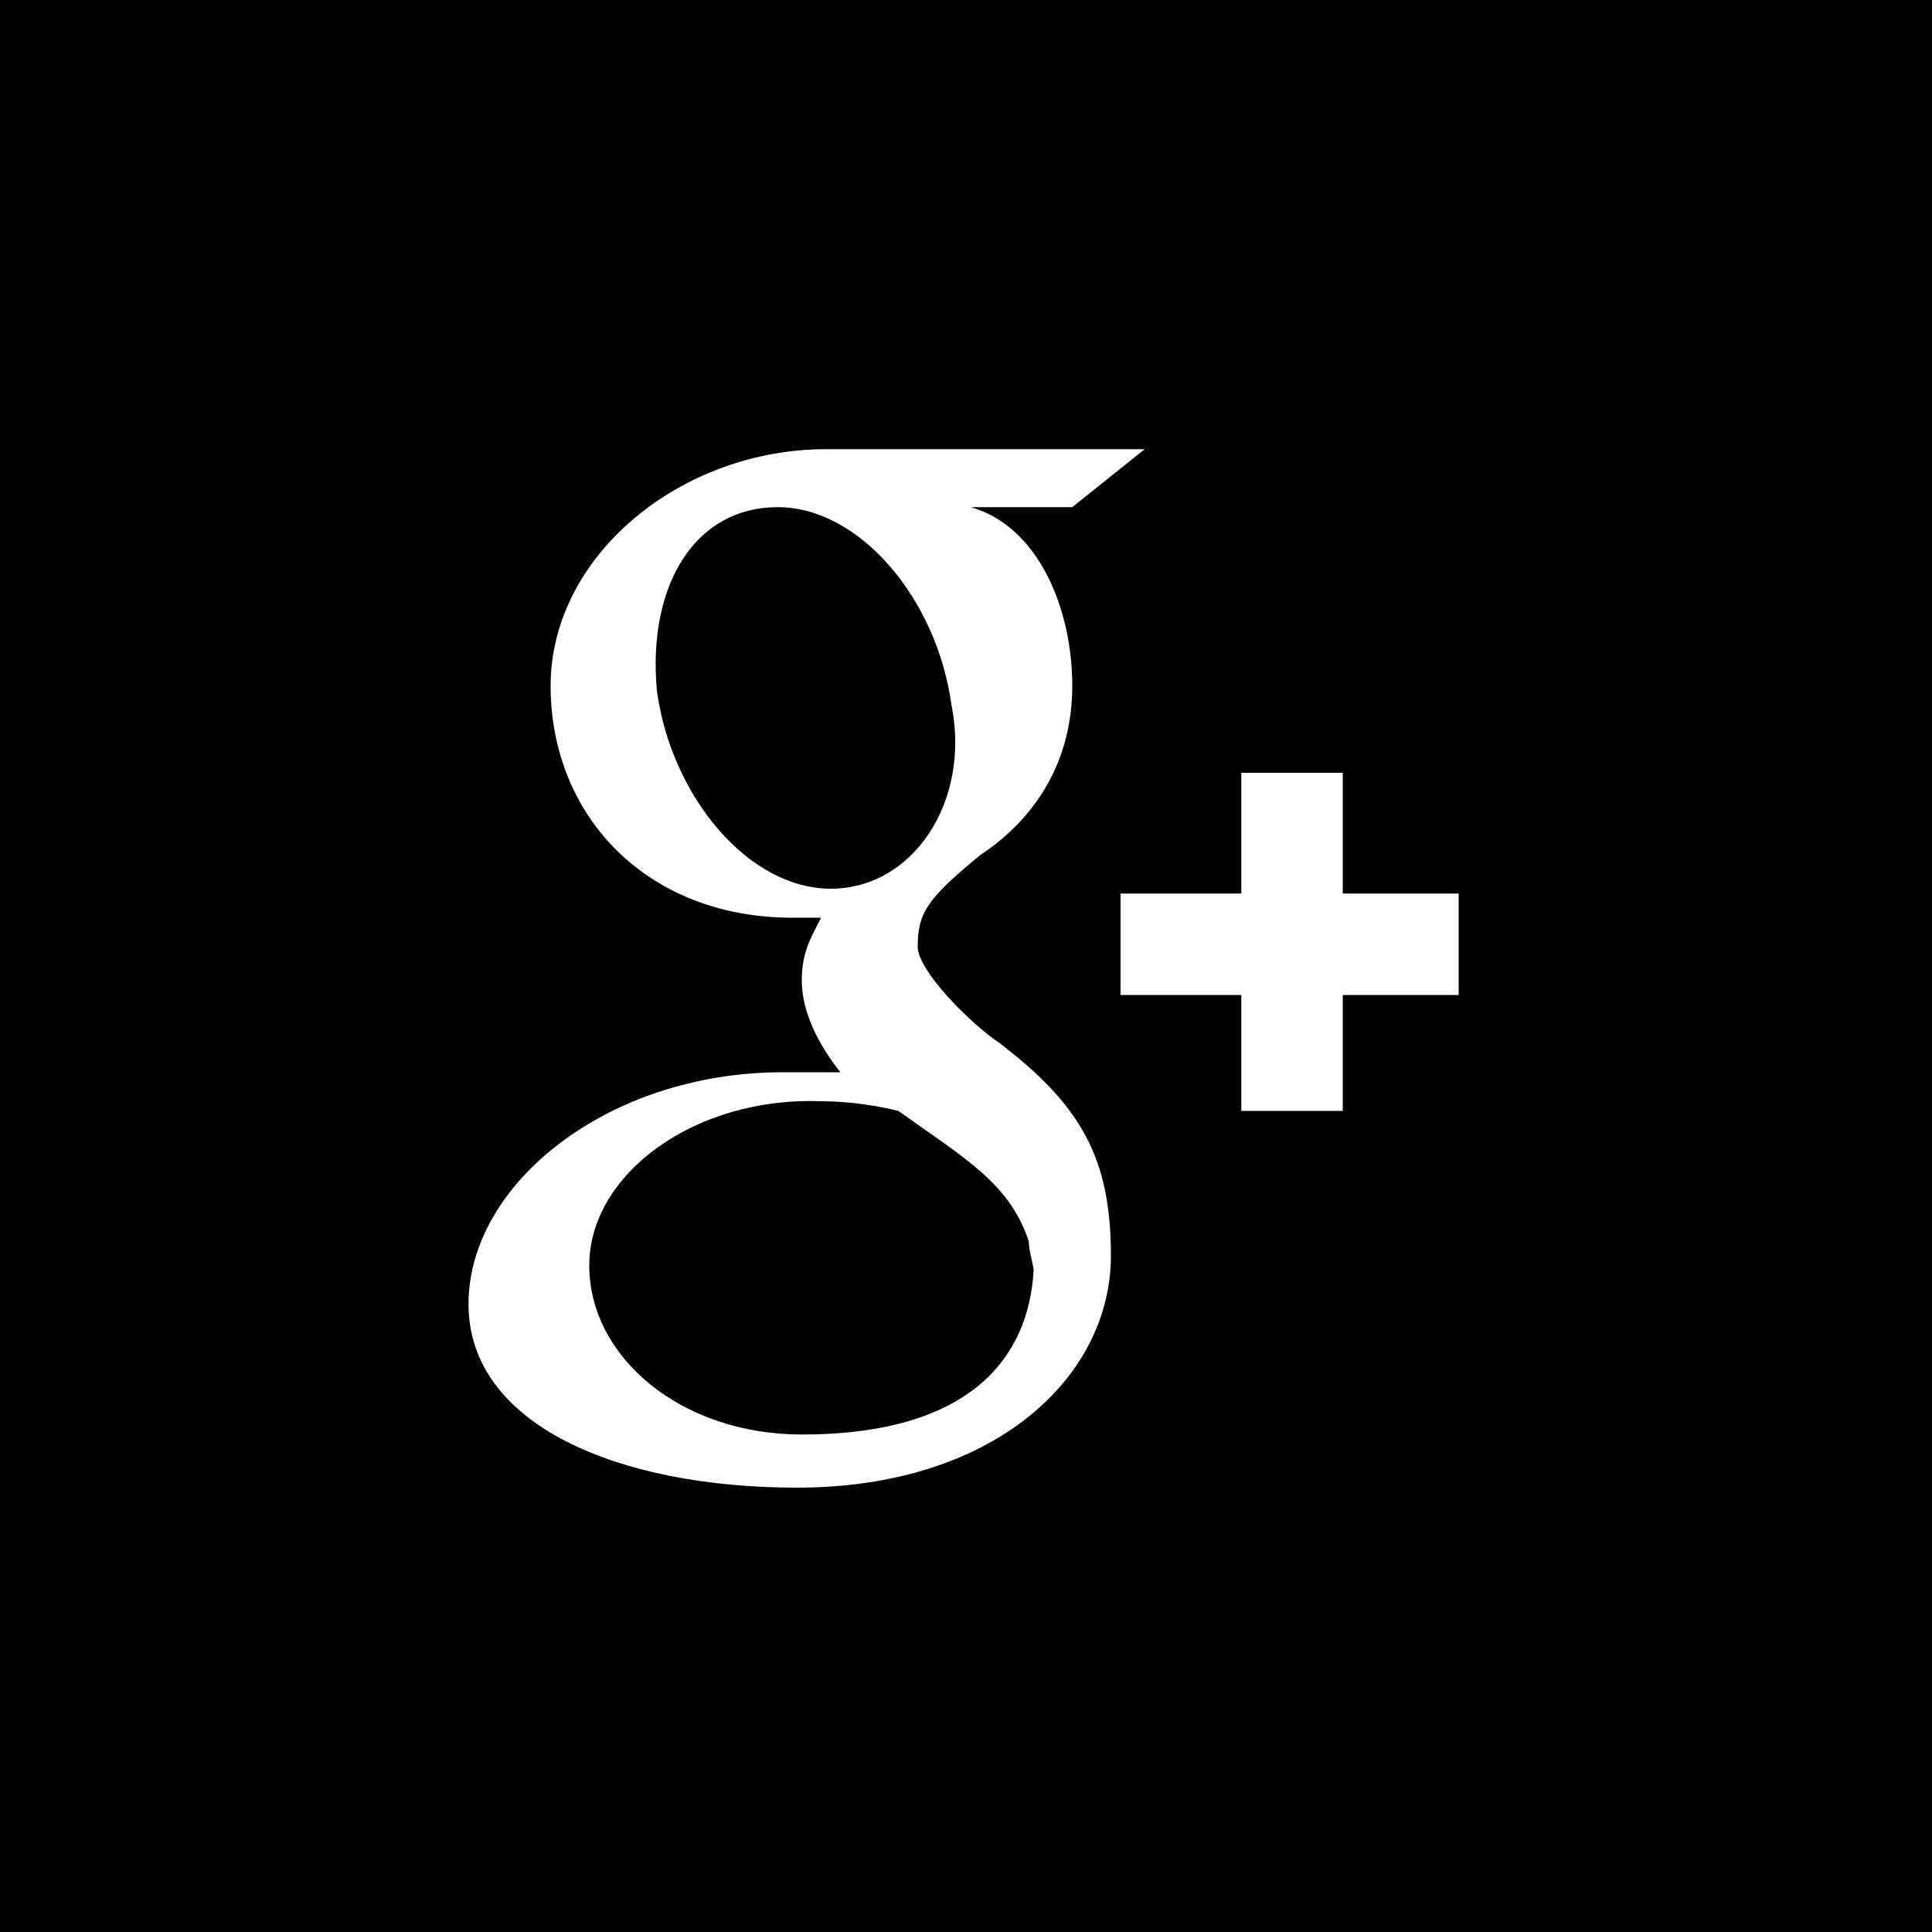
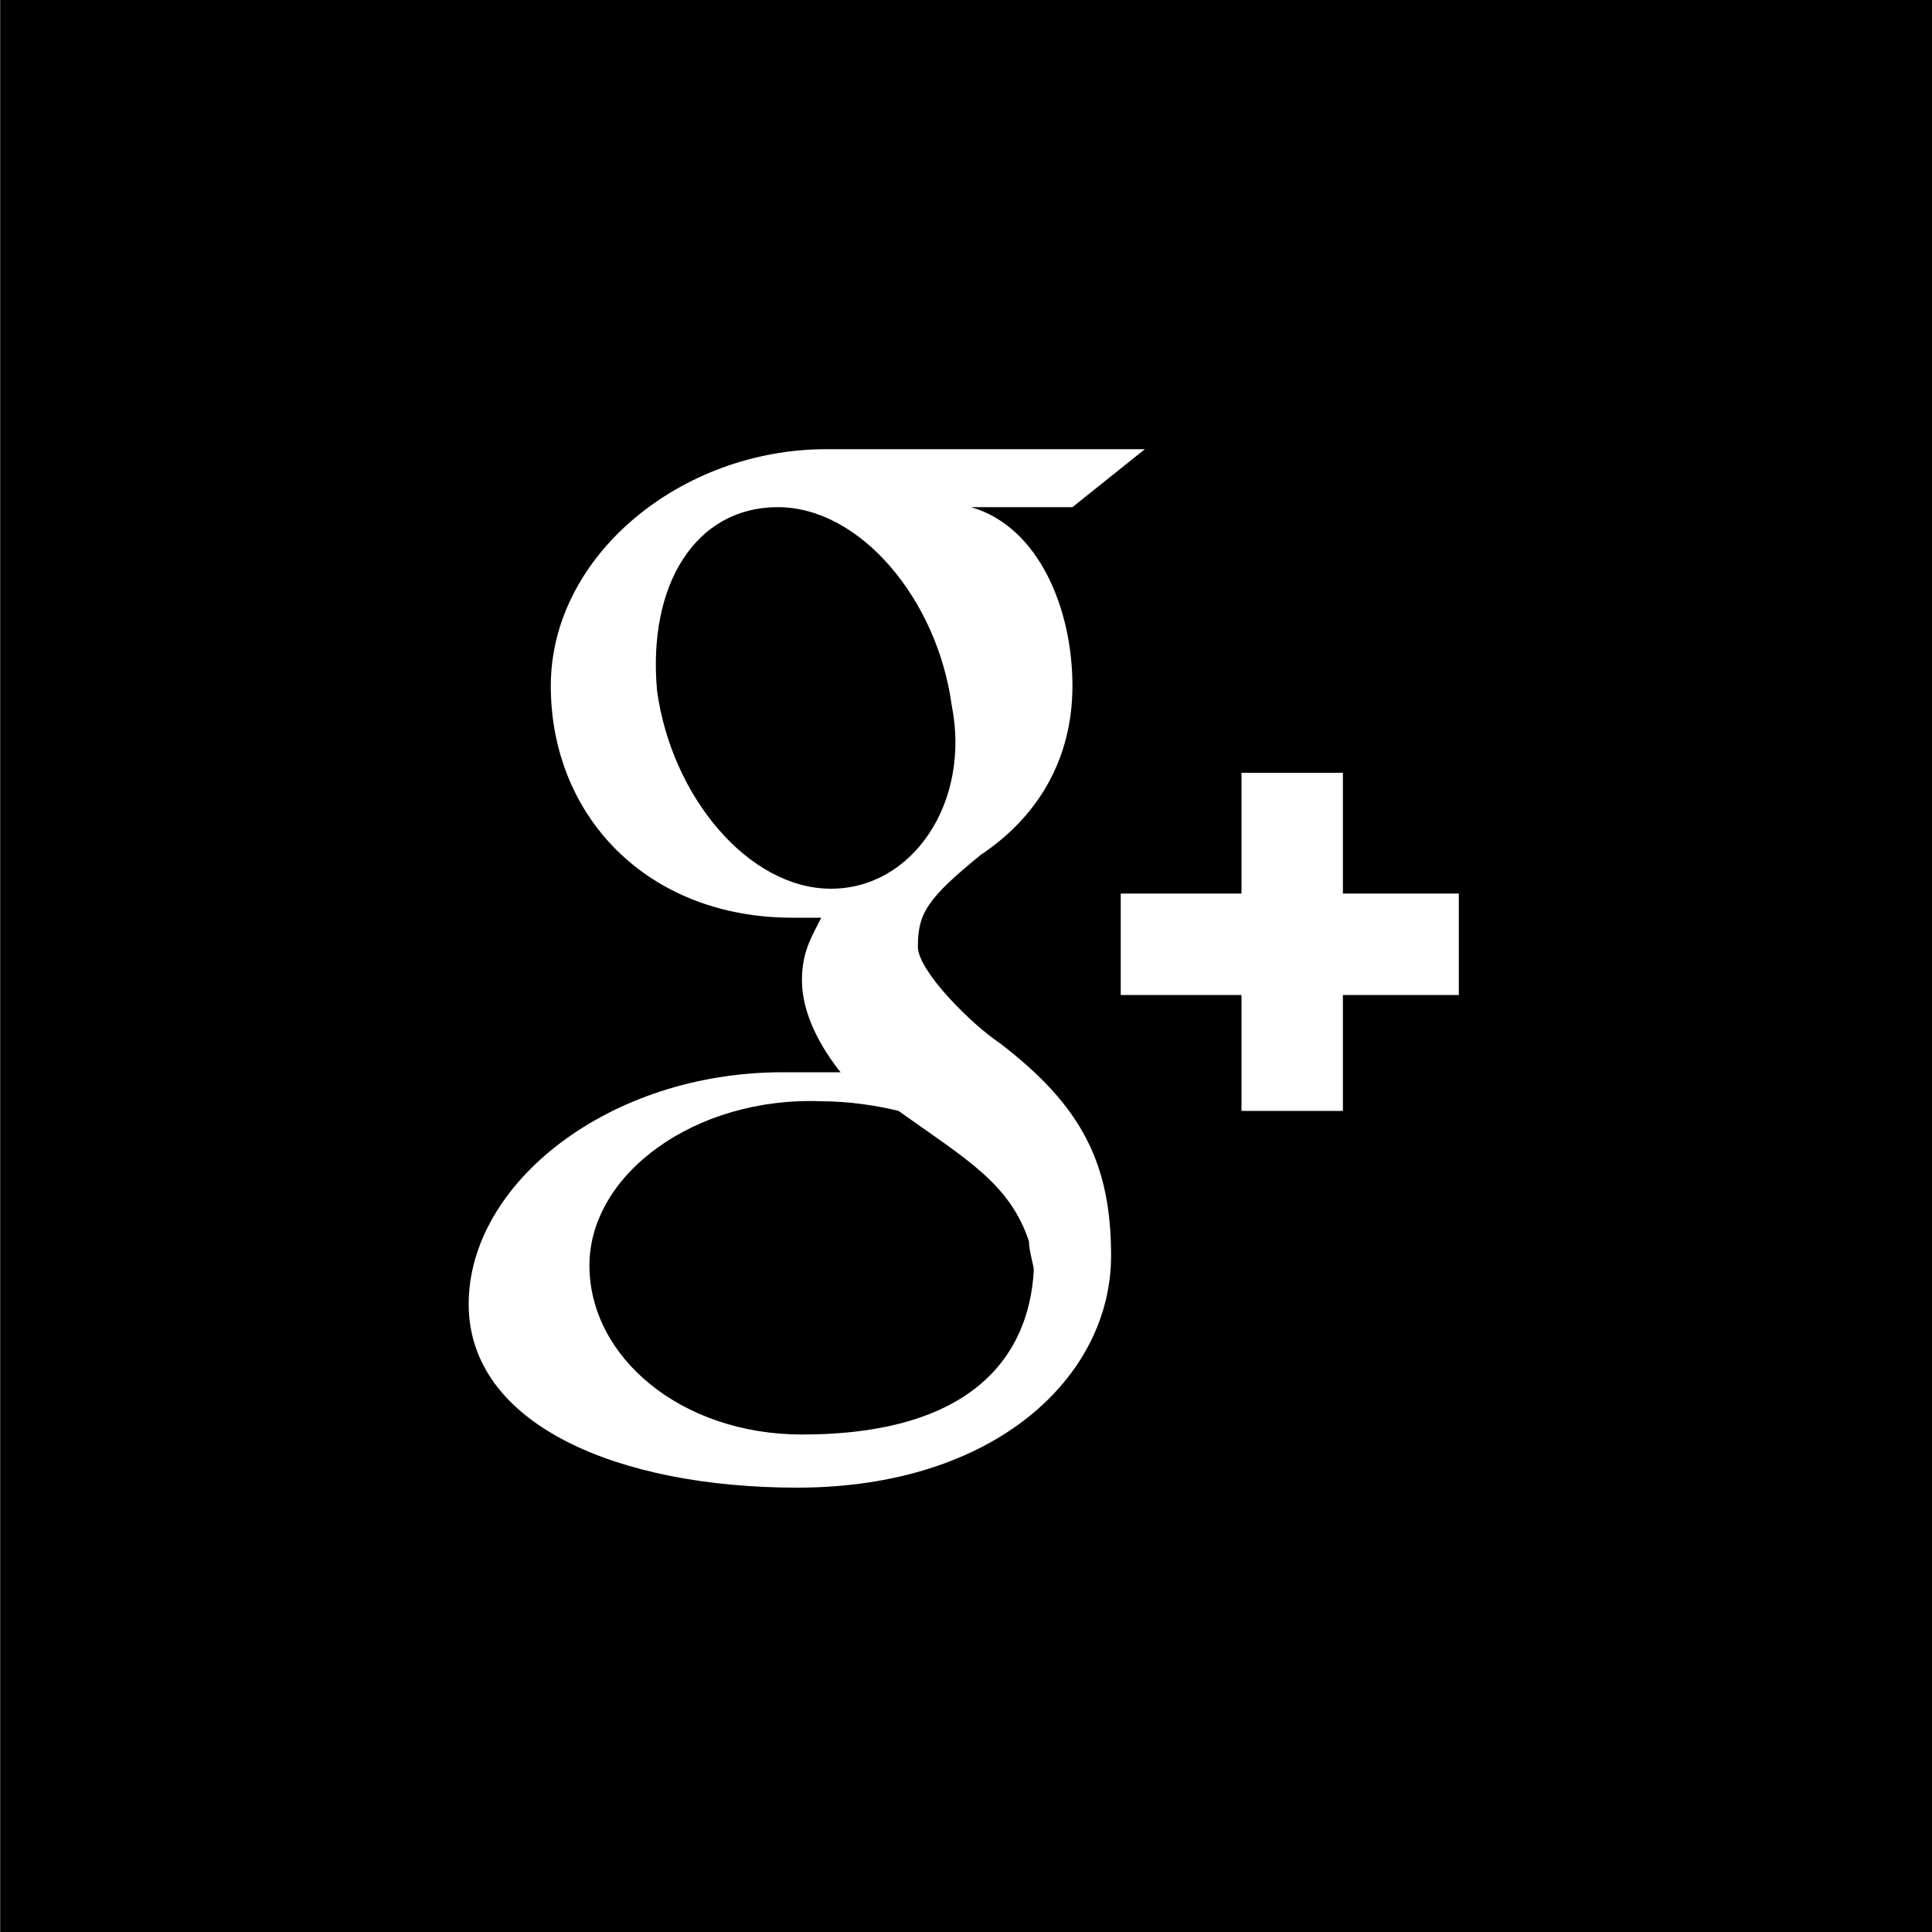
<svg xmlns="http://www.w3.org/2000/svg" version="1.1" id="Layer_1" x="0px" y="0px" viewBox="0 0 40 40" style="enable-background:new 0 0 40 40;" xml:space="preserve">
  <style type="text/css">
- 	.st0{fill:#010202;}
- 	.st1{fill:#FFFFFF;}
+ 	.st0{fill:#FFFFFF;}
</style>
-   <g id="Page-1">
-     <g id="gplus_hover">
-       <path id="bg" class="st0" d="M0,0v40h40V0H0L0,0z" />
-       <path id="icon" class="st1" d="M20.7,21.6c-0.6-0.4-1.7-1.5-1.7-2c0-0.7,0.2-1,1.3-1.9    c1.2-0.8,1.9-2,1.9-3.5c0-1.6-0.7-3.3-2.1-3.7h2.1l1.5-1.2h-6.6c-3,0-5.7,2.2-5.7,4.9s2,4.8,5,4.8H17c-0.2,0.4-0.4,0.7-0.4,1.3    c0,0.7,0.4,1.4,0.8,1.9h-1.2c-3.6,0-6.5,2.3-6.5,4.8s3.1,3.8,6.8,3.8c4.1,0,6.5-2.3,6.5-4.8C23,24,22.4,22.9,20.7,21.6L20.7,21.6z     M17.2,18.4c-1.7,0-3.3-1.9-3.6-4.1c-0.2-2.2,0.8-3.8,2.5-3.8c1.7,0,3.3,1.9,3.6,4.1C20.1,16.6,18.9,18.4,17.2,18.4L17.2,18.4z     M16.6,29.7c-2.5,0-4.4-1.6-4.4-3.5s2.2-3.5,4.8-3.4c0.6,0,1.2,0.1,1.6,0.2c1.4,1,2.3,1.5,2.7,2.7c0,0.2,0.1,0.5,0.1,0.6    C21.3,28.1,20.1,29.7,16.6,29.7z M27.8,16h-2.1v2.5h-2.5v2.1h2.5v2.4h2.1v-2.4h2.4v-2.1h-2.4V16z" />
+   <g id="Icon">
+     <g id="Social-media-Icons" transform="translate(-77, -137)">
+       <g id="gplus-copy" transform="translate(77.00369, 137)">
+         <path id="bg" d="M0,0v40h40V0H0L0,0z" />
+         <path id="icon" class="st0" d="M20.7,21.6c-0.6-0.4-1.7-1.5-1.7-2c0-0.7,0.2-1,1.3-1.9     c1.2-0.8,1.9-2,1.9-3.5c0-1.6-0.7-3.3-2.1-3.7h2.1l1.5-1.2h-6.6c-3,0-5.7,2.2-5.7,4.9s2,4.8,5,4.8H17c-0.2,0.4-0.4,0.7-0.4,1.3     c0,0.7,0.4,1.4,0.8,1.9h-1.2c-3.6,0-6.5,2.3-6.5,4.8s3.1,3.8,6.8,3.8c4.1,0,6.5-2.3,6.5-4.8C23,24.1,22.4,22.9,20.7,21.6     L20.7,21.6z M17.2,18.4c-1.7,0-3.3-1.9-3.6-4.1c-0.2-2.2,0.8-3.8,2.5-3.8s3.3,1.9,3.6,4.1C20.1,16.6,18.9,18.4,17.2,18.4     L17.2,18.4z M16.6,29.7c-2.5,0-4.4-1.6-4.4-3.5s2.2-3.5,4.8-3.4c0.6,0,1.2,0.1,1.6,0.2c1.4,1,2.3,1.5,2.7,2.7     c0,0.2,0.1,0.5,0.1,0.6C21.3,28.1,20.1,29.7,16.6,29.7z M27.8,16h-2.1v2.5h-2.5v2.1h2.5v2.4h2.1v-2.4h2.4v-2.1h-2.4V16z" />
+       </g>
    </g>
  </g>
</svg>
